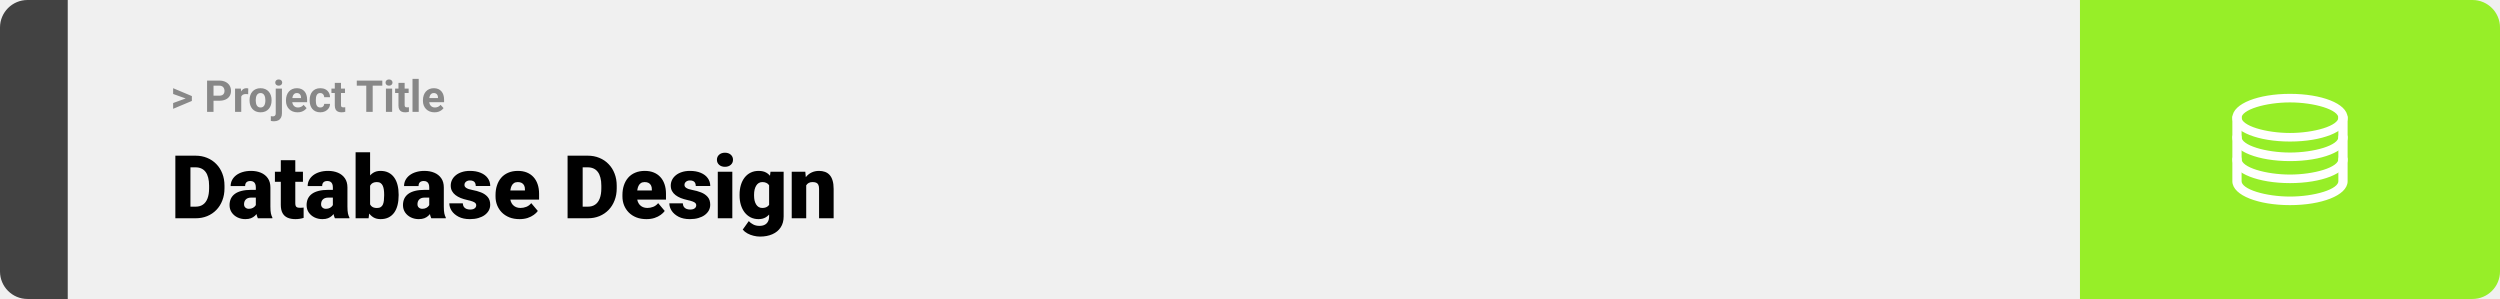
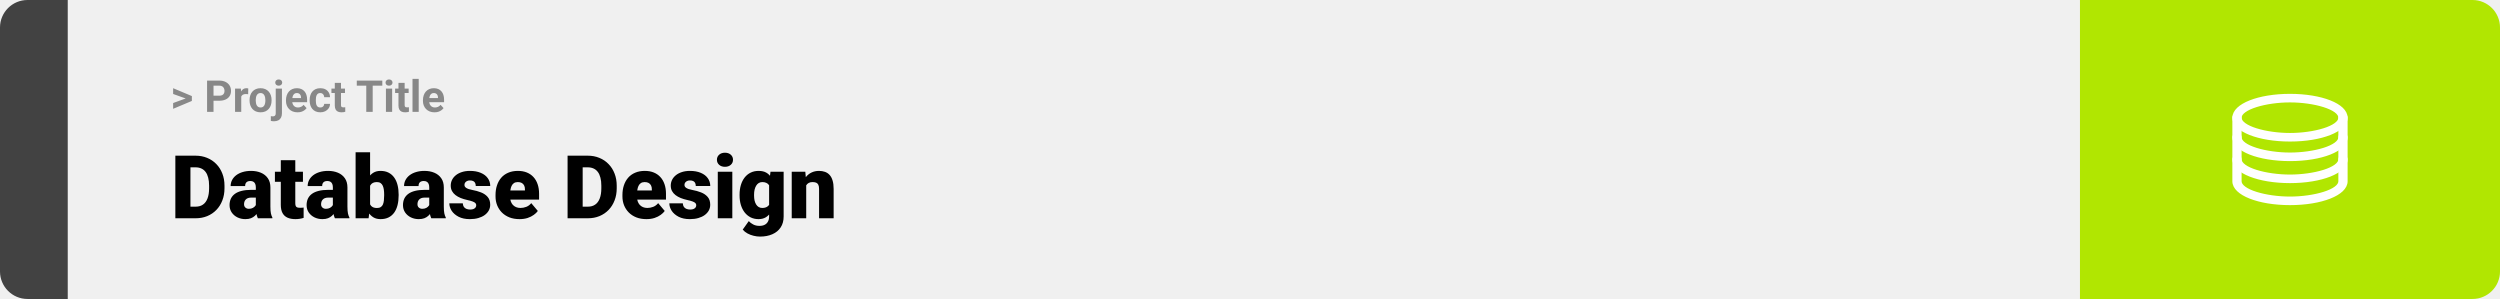
<svg xmlns="http://www.w3.org/2000/svg" width="1363" height="163" viewBox="0 0 1363 163" fill="none">
  <path d="M0 15C0 6.716 6.716 0 15 0H37V163H15C6.716 163 0 156.284 0 148V15Z" fill="#424242" />
  <rect width="1097" height="163" transform="translate(37)" fill="#F0F0F0" />
  <path d="M101.906 53.922L94.394 51.238V48.086L104.602 52.375V54.637L101.906 53.922ZM94.394 56.172L101.918 53.43L104.602 52.785V55.035L94.394 59.324V56.172ZM119.543 54.918H115.195V52.176H119.543C120.215 52.176 120.762 52.066 121.184 51.848C121.605 51.621 121.914 51.309 122.109 50.91C122.305 50.512 122.402 50.062 122.402 49.562C122.402 49.055 122.305 48.582 122.109 48.145C121.914 47.707 121.605 47.355 121.184 47.09C120.762 46.824 120.215 46.691 119.543 46.691H116.414V61H112.898V43.938H119.543C120.879 43.938 122.023 44.18 122.977 44.664C123.938 45.141 124.672 45.801 125.18 46.645C125.688 47.488 125.941 48.453 125.941 49.539C125.941 50.641 125.688 51.594 125.18 52.398C124.672 53.203 123.938 53.824 122.977 54.262C122.023 54.699 120.879 54.918 119.543 54.918ZM131.531 51.086V61H128.156V48.32H131.332L131.531 51.086ZM135.352 48.238L135.293 51.367C135.129 51.344 134.93 51.324 134.695 51.309C134.469 51.285 134.262 51.273 134.074 51.273C133.598 51.273 133.184 51.336 132.832 51.461C132.488 51.578 132.199 51.754 131.965 51.988C131.738 52.223 131.566 52.508 131.449 52.844C131.34 53.18 131.277 53.562 131.262 53.992L130.582 53.781C130.582 52.961 130.664 52.207 130.828 51.52C130.992 50.824 131.23 50.219 131.543 49.703C131.863 49.188 132.254 48.789 132.715 48.508C133.176 48.227 133.703 48.086 134.297 48.086C134.484 48.086 134.676 48.102 134.871 48.133C135.066 48.156 135.227 48.191 135.352 48.238ZM136.055 54.789V54.543C136.055 53.613 136.188 52.758 136.453 51.977C136.719 51.188 137.105 50.504 137.613 49.926C138.121 49.348 138.746 48.898 139.488 48.578C140.23 48.25 141.082 48.086 142.043 48.086C143.004 48.086 143.859 48.25 144.609 48.578C145.359 48.898 145.988 49.348 146.496 49.926C147.012 50.504 147.402 51.188 147.668 51.977C147.934 52.758 148.066 53.613 148.066 54.543V54.789C148.066 55.711 147.934 56.566 147.668 57.355C147.402 58.137 147.012 58.82 146.496 59.406C145.988 59.984 145.363 60.434 144.621 60.754C143.879 61.074 143.027 61.234 142.066 61.234C141.105 61.234 140.25 61.074 139.5 60.754C138.758 60.434 138.129 59.984 137.613 59.406C137.105 58.82 136.719 58.137 136.453 57.355C136.188 56.566 136.055 55.711 136.055 54.789ZM139.43 54.543V54.789C139.43 55.32 139.477 55.816 139.57 56.277C139.664 56.738 139.812 57.145 140.016 57.496C140.227 57.84 140.5 58.109 140.836 58.305C141.172 58.5 141.582 58.598 142.066 58.598C142.535 58.598 142.938 58.5 143.273 58.305C143.609 58.109 143.879 57.84 144.082 57.496C144.285 57.145 144.434 56.738 144.527 56.277C144.629 55.816 144.68 55.32 144.68 54.789V54.543C144.68 54.027 144.629 53.543 144.527 53.09C144.434 52.629 144.281 52.223 144.07 51.871C143.867 51.512 143.598 51.23 143.262 51.027C142.926 50.824 142.52 50.723 142.043 50.723C141.566 50.723 141.16 50.824 140.824 51.027C140.496 51.23 140.227 51.512 140.016 51.871C139.812 52.223 139.664 52.629 139.57 53.09C139.477 53.543 139.43 54.027 139.43 54.543ZM150.328 48.32H153.715V61.762C153.715 62.699 153.543 63.492 153.199 64.141C152.855 64.789 152.359 65.281 151.711 65.617C151.062 65.953 150.277 66.121 149.355 66.121C149.066 66.121 148.785 66.106 148.512 66.074C148.23 66.043 147.941 65.992 147.645 65.922L147.656 63.332C147.844 63.363 148.027 63.387 148.207 63.402C148.379 63.426 148.555 63.438 148.734 63.438C149.086 63.438 149.379 63.379 149.613 63.262C149.848 63.145 150.023 62.961 150.141 62.711C150.266 62.469 150.328 62.152 150.328 61.762V48.32ZM150.059 45.016C150.059 44.523 150.23 44.117 150.574 43.797C150.926 43.477 151.387 43.316 151.957 43.316C152.535 43.316 152.996 43.477 153.34 43.797C153.684 44.117 153.855 44.523 153.855 45.016C153.855 45.508 153.684 45.914 153.34 46.234C152.996 46.555 152.535 46.715 151.957 46.715C151.387 46.715 150.926 46.555 150.574 46.234C150.23 45.914 150.059 45.508 150.059 45.016ZM162.234 61.234C161.25 61.234 160.367 61.078 159.586 60.766C158.805 60.445 158.141 60.004 157.594 59.441C157.055 58.879 156.641 58.227 156.352 57.484C156.062 56.734 155.918 55.938 155.918 55.094V54.625C155.918 53.664 156.055 52.785 156.328 51.988C156.602 51.191 156.992 50.5 157.5 49.914C158.016 49.328 158.641 48.879 159.375 48.566C160.109 48.246 160.938 48.086 161.859 48.086C162.758 48.086 163.555 48.234 164.25 48.531C164.945 48.828 165.527 49.25 165.996 49.797C166.473 50.344 166.832 51 167.074 51.766C167.316 52.523 167.438 53.367 167.438 54.297V55.703H157.359V53.453H164.121V53.195C164.121 52.727 164.035 52.309 163.863 51.941C163.699 51.566 163.449 51.27 163.113 51.051C162.777 50.832 162.348 50.723 161.824 50.723C161.379 50.723 160.996 50.82 160.676 51.016C160.355 51.211 160.094 51.484 159.891 51.836C159.695 52.188 159.547 52.602 159.445 53.078C159.352 53.547 159.305 54.062 159.305 54.625V55.094C159.305 55.602 159.375 56.07 159.516 56.5C159.664 56.93 159.871 57.301 160.137 57.613C160.41 57.926 160.738 58.168 161.121 58.34C161.512 58.512 161.953 58.598 162.445 58.598C163.055 58.598 163.621 58.48 164.145 58.246C164.676 58.004 165.133 57.641 165.516 57.156L167.156 58.938C166.891 59.32 166.527 59.688 166.066 60.039C165.613 60.391 165.066 60.68 164.426 60.906C163.785 61.125 163.055 61.234 162.234 61.234ZM174.598 58.598C175.012 58.598 175.379 58.52 175.699 58.363C176.02 58.199 176.27 57.973 176.449 57.684C176.637 57.387 176.734 57.039 176.742 56.641H179.918C179.91 57.531 179.672 58.324 179.203 59.02C178.734 59.707 178.105 60.25 177.316 60.648C176.527 61.039 175.645 61.234 174.668 61.234C173.684 61.234 172.824 61.07 172.09 60.742C171.363 60.414 170.758 59.961 170.273 59.383C169.789 58.797 169.426 58.117 169.184 57.344C168.941 56.562 168.82 55.727 168.82 54.836V54.496C168.82 53.598 168.941 52.762 169.184 51.988C169.426 51.207 169.789 50.527 170.273 49.949C170.758 49.363 171.363 48.906 172.09 48.578C172.816 48.25 173.668 48.086 174.645 48.086C175.684 48.086 176.594 48.285 177.375 48.684C178.164 49.082 178.781 49.652 179.227 50.395C179.68 51.129 179.91 52 179.918 53.008H176.742C176.734 52.586 176.645 52.203 176.473 51.859C176.309 51.516 176.066 51.242 175.746 51.039C175.434 50.828 175.047 50.723 174.586 50.723C174.094 50.723 173.691 50.828 173.379 51.039C173.066 51.242 172.824 51.523 172.652 51.883C172.48 52.234 172.359 52.637 172.289 53.09C172.227 53.535 172.195 54.004 172.195 54.496V54.836C172.195 55.328 172.227 55.801 172.289 56.254C172.352 56.707 172.469 57.109 172.641 57.461C172.82 57.812 173.066 58.09 173.379 58.293C173.691 58.496 174.098 58.598 174.598 58.598ZM188.086 48.32V50.711H180.703V48.32H188.086ZM182.531 45.191H185.906V57.18C185.906 57.547 185.953 57.828 186.047 58.023C186.148 58.219 186.297 58.355 186.492 58.434C186.688 58.504 186.934 58.539 187.23 58.539C187.441 58.539 187.629 58.531 187.793 58.516C187.965 58.492 188.109 58.469 188.227 58.445L188.238 60.93C187.949 61.023 187.637 61.098 187.301 61.152C186.965 61.207 186.594 61.234 186.188 61.234C185.445 61.234 184.797 61.113 184.242 60.871C183.695 60.621 183.273 60.223 182.977 59.676C182.68 59.129 182.531 58.41 182.531 57.52V45.191ZM203.191 43.938V61H199.688V43.938H203.191ZM208.441 43.938V46.691H194.52V43.938H208.441ZM213.797 48.32V61H210.41V48.32H213.797ZM210.199 45.016C210.199 44.523 210.371 44.117 210.715 43.797C211.059 43.477 211.52 43.316 212.098 43.316C212.668 43.316 213.125 43.477 213.469 43.797C213.82 44.117 213.996 44.523 213.996 45.016C213.996 45.508 213.82 45.914 213.469 46.234C213.125 46.555 212.668 46.715 212.098 46.715C211.52 46.715 211.059 46.555 210.715 46.234C210.371 45.914 210.199 45.508 210.199 45.016ZM222.797 48.32V50.711H215.414V48.32H222.797ZM217.242 45.191H220.617V57.18C220.617 57.547 220.664 57.828 220.758 58.023C220.859 58.219 221.008 58.355 221.203 58.434C221.398 58.504 221.645 58.539 221.941 58.539C222.152 58.539 222.34 58.531 222.504 58.516C222.676 58.492 222.82 58.469 222.938 58.445L222.949 60.93C222.66 61.023 222.348 61.098 222.012 61.152C221.676 61.207 221.305 61.234 220.898 61.234C220.156 61.234 219.508 61.113 218.953 60.871C218.406 60.621 217.984 60.223 217.688 59.676C217.391 59.129 217.242 58.41 217.242 57.52V45.191ZM228.281 43V61H224.895V43H228.281ZM236.906 61.234C235.922 61.234 235.039 61.078 234.258 60.766C233.477 60.445 232.812 60.004 232.266 59.441C231.727 58.879 231.312 58.227 231.023 57.484C230.734 56.734 230.59 55.938 230.59 55.094V54.625C230.59 53.664 230.727 52.785 231 51.988C231.273 51.191 231.664 50.5 232.172 49.914C232.688 49.328 233.312 48.879 234.047 48.566C234.781 48.246 235.609 48.086 236.531 48.086C237.43 48.086 238.227 48.234 238.922 48.531C239.617 48.828 240.199 49.25 240.668 49.797C241.145 50.344 241.504 51 241.746 51.766C241.988 52.523 242.109 53.367 242.109 54.297V55.703H232.031V53.453H238.793V53.195C238.793 52.727 238.707 52.309 238.535 51.941C238.371 51.566 238.121 51.27 237.785 51.051C237.449 50.832 237.02 50.723 236.496 50.723C236.051 50.723 235.668 50.82 235.348 51.016C235.027 51.211 234.766 51.484 234.562 51.836C234.367 52.188 234.219 52.602 234.117 53.078C234.023 53.547 233.977 54.062 233.977 54.625V55.094C233.977 55.602 234.047 56.07 234.188 56.5C234.336 56.93 234.543 57.301 234.809 57.613C235.082 57.926 235.41 58.168 235.793 58.34C236.184 58.512 236.625 58.598 237.117 58.598C237.727 58.598 238.293 58.48 238.816 58.246C239.348 58.004 239.805 57.641 240.188 57.156L241.828 58.938C241.562 59.32 241.199 59.688 240.738 60.039C240.285 60.391 239.738 60.68 239.098 60.906C238.457 61.125 237.727 61.234 236.906 61.234Z" fill="#888888" />
  <path d="M106.688 119H99.117L99.164 112.672H106.688C108.25 112.672 109.57 112.297 110.648 111.547C111.742 110.797 112.57 109.68 113.133 108.195C113.711 106.695 114 104.852 114 102.664V101.188C114 99.547 113.836 98.109 113.508 96.875C113.195 95.625 112.727 94.586 112.102 93.758C111.477 92.914 110.695 92.281 109.758 91.859C108.836 91.438 107.773 91.227 106.57 91.227H98.977V84.875H106.57C108.883 84.875 111 85.273 112.922 86.07C114.859 86.852 116.531 87.977 117.938 89.445C119.359 90.898 120.453 92.625 121.219 94.625C122 96.609 122.391 98.812 122.391 101.234V102.664C122.391 105.07 122 107.273 121.219 109.273C120.453 111.273 119.367 113 117.961 114.453C116.555 115.906 114.891 117.031 112.969 117.828C111.062 118.609 108.969 119 106.688 119ZM103.828 84.875V119H95.602V84.875H103.828ZM139.477 112.625V102.172C139.477 101.453 139.375 100.836 139.172 100.32C138.969 99.805 138.648 99.406 138.211 99.125C137.773 98.828 137.188 98.68 136.453 98.68C135.859 98.68 135.352 98.781 134.93 98.984C134.508 99.188 134.188 99.492 133.969 99.898C133.75 100.305 133.641 100.82 133.641 101.445H125.742C125.742 100.273 126 99.188 126.516 98.188C127.047 97.172 127.797 96.289 128.766 95.539C129.75 94.789 130.922 94.211 132.281 93.805C133.656 93.383 135.188 93.172 136.875 93.172C138.891 93.172 140.688 93.508 142.266 94.18C143.859 94.852 145.117 95.859 146.039 97.203C146.961 98.531 147.422 100.203 147.422 102.219V112.602C147.422 114.258 147.516 115.516 147.703 116.375C147.891 117.219 148.156 117.961 148.5 118.602V119H140.578C140.203 118.219 139.922 117.266 139.734 116.141C139.562 115 139.477 113.828 139.477 112.625ZM140.438 103.508L140.484 107.727H136.992C136.258 107.727 135.633 107.828 135.117 108.031C134.617 108.234 134.211 108.516 133.898 108.875C133.602 109.219 133.383 109.609 133.242 110.047C133.117 110.484 133.055 110.945 133.055 111.43C133.055 111.898 133.164 112.32 133.383 112.695C133.617 113.055 133.93 113.336 134.32 113.539C134.711 113.742 135.148 113.844 135.633 113.844C136.508 113.844 137.25 113.68 137.859 113.352C138.484 113.008 138.961 112.594 139.289 112.109C139.617 111.625 139.781 111.172 139.781 110.75L141.516 113.984C141.203 114.609 140.844 115.242 140.438 115.883C140.047 116.523 139.555 117.117 138.961 117.664C138.383 118.195 137.672 118.633 136.828 118.977C135.984 119.305 134.961 119.469 133.758 119.469C132.195 119.469 130.758 119.148 129.445 118.508C128.148 117.867 127.109 116.977 126.328 115.836C125.547 114.68 125.156 113.352 125.156 111.852C125.156 110.539 125.391 109.367 125.859 108.336C126.344 107.305 127.07 106.43 128.039 105.711C129.008 104.992 130.242 104.445 131.742 104.07C133.242 103.695 135.008 103.508 137.039 103.508H140.438ZM165.164 93.641V99.125H149.883V93.641H165.164ZM153.094 87.336H160.992V110.727C160.992 111.398 161.07 111.922 161.227 112.297C161.383 112.656 161.648 112.914 162.023 113.07C162.414 113.211 162.93 113.281 163.57 113.281C164.023 113.281 164.398 113.273 164.695 113.258C164.992 113.227 165.273 113.188 165.539 113.141V118.789C164.867 119.008 164.164 119.172 163.43 119.281C162.695 119.406 161.914 119.469 161.086 119.469C159.398 119.469 157.953 119.203 156.75 118.672C155.562 118.141 154.656 117.305 154.031 116.164C153.406 115.023 153.094 113.539 153.094 111.711V87.336ZM181.477 112.625V102.172C181.477 101.453 181.375 100.836 181.172 100.32C180.969 99.805 180.648 99.406 180.211 99.125C179.773 98.828 179.188 98.68 178.453 98.68C177.859 98.68 177.352 98.781 176.93 98.984C176.508 99.188 176.188 99.492 175.969 99.898C175.75 100.305 175.641 100.82 175.641 101.445H167.742C167.742 100.273 168 99.188 168.516 98.188C169.047 97.172 169.797 96.289 170.766 95.539C171.75 94.789 172.922 94.211 174.281 93.805C175.656 93.383 177.188 93.172 178.875 93.172C180.891 93.172 182.688 93.508 184.266 94.18C185.859 94.852 187.117 95.859 188.039 97.203C188.961 98.531 189.422 100.203 189.422 102.219V112.602C189.422 114.258 189.516 115.516 189.703 116.375C189.891 117.219 190.156 117.961 190.5 118.602V119H182.578C182.203 118.219 181.922 117.266 181.734 116.141C181.562 115 181.477 113.828 181.477 112.625ZM182.438 103.508L182.484 107.727H178.992C178.258 107.727 177.633 107.828 177.117 108.031C176.617 108.234 176.211 108.516 175.898 108.875C175.602 109.219 175.383 109.609 175.242 110.047C175.117 110.484 175.055 110.945 175.055 111.43C175.055 111.898 175.164 112.32 175.383 112.695C175.617 113.055 175.93 113.336 176.32 113.539C176.711 113.742 177.148 113.844 177.633 113.844C178.508 113.844 179.25 113.68 179.859 113.352C180.484 113.008 180.961 112.594 181.289 112.109C181.617 111.625 181.781 111.172 181.781 110.75L183.516 113.984C183.203 114.609 182.844 115.242 182.438 115.883C182.047 116.523 181.555 117.117 180.961 117.664C180.383 118.195 179.672 118.633 178.828 118.977C177.984 119.305 176.961 119.469 175.758 119.469C174.195 119.469 172.758 119.148 171.445 118.508C170.148 117.867 169.109 116.977 168.328 115.836C167.547 114.68 167.156 113.352 167.156 111.852C167.156 110.539 167.391 109.367 167.859 108.336C168.344 107.305 169.07 106.43 170.039 105.711C171.008 104.992 172.242 104.445 173.742 104.07C175.242 103.695 177.008 103.508 179.039 103.508H182.438ZM193.875 83H201.773V112.766L200.953 119H193.875V83ZM217.336 106.039V106.531C217.336 108.453 217.141 110.203 216.75 111.781C216.359 113.359 215.758 114.727 214.945 115.883C214.133 117.023 213.109 117.906 211.875 118.531C210.641 119.156 209.18 119.469 207.492 119.469C205.961 119.469 204.648 119.141 203.555 118.484C202.461 117.812 201.547 116.891 200.812 115.719C200.078 114.531 199.484 113.164 199.031 111.617C198.578 110.055 198.219 108.383 197.953 106.602V106.016C198.219 104.25 198.578 102.594 199.031 101.047C199.484 99.484 200.078 98.117 200.812 96.945C201.547 95.758 202.453 94.836 203.531 94.18C204.625 93.508 205.93 93.172 207.445 93.172C209.148 93.172 210.617 93.492 211.852 94.133C213.102 94.773 214.133 95.672 214.945 96.828C215.758 97.984 216.359 99.344 216.75 100.906C217.141 102.469 217.336 104.18 217.336 106.039ZM209.438 106.531V106.039C209.438 105.117 209.383 104.25 209.273 103.438C209.164 102.625 208.969 101.906 208.688 101.281C208.406 100.656 208.008 100.164 207.492 99.805C206.977 99.445 206.305 99.266 205.477 99.266C204.633 99.266 203.922 99.406 203.344 99.688C202.781 99.969 202.328 100.375 201.984 100.906C201.656 101.422 201.422 102.062 201.281 102.828C201.141 103.578 201.078 104.43 201.094 105.383V107.234C201.062 108.531 201.18 109.641 201.445 110.562C201.711 111.484 202.172 112.188 202.828 112.672C203.484 113.156 204.383 113.398 205.523 113.398C206.367 113.398 207.047 113.234 207.562 112.906C208.094 112.578 208.492 112.109 208.758 111.5C209.023 110.891 209.203 110.164 209.297 109.32C209.391 108.477 209.438 107.547 209.438 106.531ZM234.023 112.625V102.172C234.023 101.453 233.922 100.836 233.719 100.32C233.516 99.805 233.195 99.406 232.758 99.125C232.32 98.828 231.734 98.68 231 98.68C230.406 98.68 229.898 98.781 229.477 98.984C229.055 99.188 228.734 99.492 228.516 99.898C228.297 100.305 228.188 100.82 228.188 101.445H220.289C220.289 100.273 220.547 99.188 221.062 98.188C221.594 97.172 222.344 96.289 223.312 95.539C224.297 94.789 225.469 94.211 226.828 93.805C228.203 93.383 229.734 93.172 231.422 93.172C233.438 93.172 235.234 93.508 236.812 94.18C238.406 94.852 239.664 95.859 240.586 97.203C241.508 98.531 241.969 100.203 241.969 102.219V112.602C241.969 114.258 242.062 115.516 242.25 116.375C242.438 117.219 242.703 117.961 243.047 118.602V119H235.125C234.75 118.219 234.469 117.266 234.281 116.141C234.109 115 234.023 113.828 234.023 112.625ZM234.984 103.508L235.031 107.727H231.539C230.805 107.727 230.18 107.828 229.664 108.031C229.164 108.234 228.758 108.516 228.445 108.875C228.148 109.219 227.93 109.609 227.789 110.047C227.664 110.484 227.602 110.945 227.602 111.43C227.602 111.898 227.711 112.32 227.93 112.695C228.164 113.055 228.477 113.336 228.867 113.539C229.258 113.742 229.695 113.844 230.18 113.844C231.055 113.844 231.797 113.68 232.406 113.352C233.031 113.008 233.508 112.594 233.836 112.109C234.164 111.625 234.328 111.172 234.328 110.75L236.062 113.984C235.75 114.609 235.391 115.242 234.984 115.883C234.594 116.523 234.102 117.117 233.508 117.664C232.93 118.195 232.219 118.633 231.375 118.977C230.531 119.305 229.508 119.469 228.305 119.469C226.742 119.469 225.305 119.148 223.992 118.508C222.695 117.867 221.656 116.977 220.875 115.836C220.094 114.68 219.703 113.352 219.703 111.852C219.703 110.539 219.938 109.367 220.406 108.336C220.891 107.305 221.617 106.43 222.586 105.711C223.555 104.992 224.789 104.445 226.289 104.07C227.789 103.695 229.555 103.508 231.586 103.508H234.984ZM259.641 111.875C259.641 111.438 259.492 111.062 259.195 110.75C258.914 110.422 258.414 110.125 257.695 109.859C256.977 109.578 255.969 109.297 254.672 109.016C253.438 108.75 252.273 108.398 251.18 107.961C250.102 107.523 249.156 106.992 248.344 106.367C247.531 105.742 246.891 105 246.422 104.141C245.969 103.281 245.742 102.297 245.742 101.188C245.742 100.109 245.969 99.094 246.422 98.141C246.891 97.172 247.57 96.32 248.461 95.586C249.367 94.836 250.469 94.25 251.766 93.828C253.062 93.391 254.539 93.172 256.195 93.172C258.477 93.172 260.445 93.523 262.102 94.227C263.758 94.914 265.031 95.883 265.922 97.133C266.828 98.367 267.281 99.797 267.281 101.422H259.383C259.383 100.781 259.273 100.234 259.055 99.781C258.852 99.328 258.516 98.984 258.047 98.75C257.578 98.5 256.953 98.375 256.172 98.375C255.625 98.375 255.125 98.477 254.672 98.68C254.234 98.883 253.883 99.164 253.617 99.523C253.352 99.883 253.219 100.305 253.219 100.789C253.219 101.133 253.297 101.445 253.453 101.727C253.625 101.992 253.883 102.242 254.227 102.477C254.57 102.695 255.008 102.898 255.539 103.086C256.07 103.258 256.711 103.414 257.461 103.555C259.164 103.867 260.758 104.312 262.242 104.891C263.727 105.469 264.93 106.289 265.852 107.352C266.789 108.414 267.258 109.844 267.258 111.641C267.258 112.766 267 113.805 266.484 114.758C265.969 115.695 265.227 116.523 264.258 117.242C263.289 117.945 262.125 118.492 260.766 118.883C259.406 119.273 257.875 119.469 256.172 119.469C253.75 119.469 251.703 119.039 250.031 118.18C248.359 117.305 247.094 116.211 246.234 114.898C245.391 113.57 244.969 112.227 244.969 110.867H252.328C252.359 111.648 252.547 112.289 252.891 112.789C253.25 113.289 253.727 113.656 254.32 113.891C254.914 114.125 255.602 114.242 256.383 114.242C257.102 114.242 257.695 114.141 258.164 113.938C258.648 113.734 259.016 113.461 259.266 113.117C259.516 112.758 259.641 112.344 259.641 111.875ZM283.242 119.469C281.18 119.469 279.336 119.148 277.711 118.508C276.086 117.852 274.711 116.953 273.586 115.812C272.477 114.672 271.625 113.359 271.031 111.875C270.453 110.391 270.164 108.82 270.164 107.164V106.273C270.164 104.414 270.422 102.695 270.938 101.117C271.453 99.523 272.219 98.133 273.234 96.945C274.25 95.758 275.523 94.836 277.055 94.18C278.586 93.508 280.367 93.172 282.398 93.172C284.195 93.172 285.805 93.461 287.227 94.039C288.648 94.617 289.852 95.445 290.836 96.523C291.836 97.602 292.594 98.906 293.109 100.438C293.641 101.969 293.906 103.688 293.906 105.594V108.805H273.188V103.859H286.195V103.25C286.211 102.406 286.062 101.688 285.75 101.094C285.453 100.5 285.016 100.047 284.438 99.734C283.859 99.422 283.156 99.266 282.328 99.266C281.469 99.266 280.758 99.453 280.195 99.828C279.648 100.203 279.219 100.719 278.906 101.375C278.609 102.016 278.398 102.758 278.273 103.602C278.148 104.445 278.086 105.336 278.086 106.273V107.164C278.086 108.102 278.211 108.953 278.461 109.719C278.727 110.484 279.102 111.141 279.586 111.688C280.086 112.219 280.68 112.633 281.367 112.93C282.07 113.227 282.867 113.375 283.758 113.375C284.836 113.375 285.898 113.172 286.945 112.766C287.992 112.359 288.891 111.688 289.641 110.75L293.227 115.016C292.711 115.75 291.977 116.461 291.023 117.148C290.086 117.836 288.961 118.398 287.648 118.836C286.336 119.258 284.867 119.469 283.242 119.469ZM320.531 119H312.961L313.008 112.672H320.531C322.094 112.672 323.414 112.297 324.492 111.547C325.586 110.797 326.414 109.68 326.977 108.195C327.555 106.695 327.844 104.852 327.844 102.664V101.188C327.844 99.547 327.68 98.109 327.352 96.875C327.039 95.625 326.57 94.586 325.945 93.758C325.32 92.914 324.539 92.281 323.602 91.859C322.68 91.438 321.617 91.227 320.414 91.227H312.82V84.875H320.414C322.727 84.875 324.844 85.273 326.766 86.07C328.703 86.852 330.375 87.977 331.781 89.445C333.203 90.898 334.297 92.625 335.062 94.625C335.844 96.609 336.234 98.812 336.234 101.234V102.664C336.234 105.07 335.844 107.273 335.062 109.273C334.297 111.273 333.211 113 331.805 114.453C330.398 115.906 328.734 117.031 326.812 117.828C324.906 118.609 322.812 119 320.531 119ZM317.672 84.875V119H309.445V84.875H317.672ZM352.43 119.469C350.367 119.469 348.523 119.148 346.898 118.508C345.273 117.852 343.898 116.953 342.773 115.812C341.664 114.672 340.812 113.359 340.219 111.875C339.641 110.391 339.352 108.82 339.352 107.164V106.273C339.352 104.414 339.609 102.695 340.125 101.117C340.641 99.523 341.406 98.133 342.422 96.945C343.438 95.758 344.711 94.836 346.242 94.18C347.773 93.508 349.555 93.172 351.586 93.172C353.383 93.172 354.992 93.461 356.414 94.039C357.836 94.617 359.039 95.445 360.023 96.523C361.023 97.602 361.781 98.906 362.297 100.438C362.828 101.969 363.094 103.688 363.094 105.594V108.805H342.375V103.859H355.383V103.25C355.398 102.406 355.25 101.688 354.938 101.094C354.641 100.5 354.203 100.047 353.625 99.734C353.047 99.422 352.344 99.266 351.516 99.266C350.656 99.266 349.945 99.453 349.383 99.828C348.836 100.203 348.406 100.719 348.094 101.375C347.797 102.016 347.586 102.758 347.461 103.602C347.336 104.445 347.273 105.336 347.273 106.273V107.164C347.273 108.102 347.398 108.953 347.648 109.719C347.914 110.484 348.289 111.141 348.773 111.688C349.273 112.219 349.867 112.633 350.555 112.93C351.258 113.227 352.055 113.375 352.945 113.375C354.023 113.375 355.086 113.172 356.133 112.766C357.18 112.359 358.078 111.688 358.828 110.75L362.414 115.016C361.898 115.75 361.164 116.461 360.211 117.148C359.273 117.836 358.148 118.398 356.836 118.836C355.523 119.258 354.055 119.469 352.43 119.469ZM379.594 111.875C379.594 111.438 379.445 111.062 379.148 110.75C378.867 110.422 378.367 110.125 377.648 109.859C376.93 109.578 375.922 109.297 374.625 109.016C373.391 108.75 372.227 108.398 371.133 107.961C370.055 107.523 369.109 106.992 368.297 106.367C367.484 105.742 366.844 105 366.375 104.141C365.922 103.281 365.695 102.297 365.695 101.188C365.695 100.109 365.922 99.094 366.375 98.141C366.844 97.172 367.523 96.32 368.414 95.586C369.32 94.836 370.422 94.25 371.719 93.828C373.016 93.391 374.492 93.172 376.148 93.172C378.43 93.172 380.398 93.523 382.055 94.227C383.711 94.914 384.984 95.883 385.875 97.133C386.781 98.367 387.234 99.797 387.234 101.422H379.336C379.336 100.781 379.227 100.234 379.008 99.781C378.805 99.328 378.469 98.984 378 98.75C377.531 98.5 376.906 98.375 376.125 98.375C375.578 98.375 375.078 98.477 374.625 98.68C374.188 98.883 373.836 99.164 373.57 99.523C373.305 99.883 373.172 100.305 373.172 100.789C373.172 101.133 373.25 101.445 373.406 101.727C373.578 101.992 373.836 102.242 374.18 102.477C374.523 102.695 374.961 102.898 375.492 103.086C376.023 103.258 376.664 103.414 377.414 103.555C379.117 103.867 380.711 104.312 382.195 104.891C383.68 105.469 384.883 106.289 385.805 107.352C386.742 108.414 387.211 109.844 387.211 111.641C387.211 112.766 386.953 113.805 386.438 114.758C385.922 115.695 385.18 116.523 384.211 117.242C383.242 117.945 382.078 118.492 380.719 118.883C379.359 119.273 377.828 119.469 376.125 119.469C373.703 119.469 371.656 119.039 369.984 118.18C368.312 117.305 367.047 116.211 366.188 114.898C365.344 113.57 364.922 112.227 364.922 110.867H372.281C372.312 111.648 372.5 112.289 372.844 112.789C373.203 113.289 373.68 113.656 374.273 113.891C374.867 114.125 375.555 114.242 376.336 114.242C377.055 114.242 377.648 114.141 378.117 113.938C378.602 113.734 378.969 113.461 379.219 113.117C379.469 112.758 379.594 112.344 379.594 111.875ZM399.258 93.641V119H391.336V93.641H399.258ZM390.867 87.102C390.867 85.977 391.273 85.055 392.086 84.336C392.898 83.617 393.953 83.258 395.25 83.258C396.547 83.258 397.602 83.617 398.414 84.336C399.227 85.055 399.633 85.977 399.633 87.102C399.633 88.227 399.227 89.148 398.414 89.867C397.602 90.586 396.547 90.945 395.25 90.945C393.953 90.945 392.898 90.586 392.086 89.867C391.273 89.148 390.867 88.227 390.867 87.102ZM420.07 93.641H427.242V118.016C427.242 120.359 426.703 122.344 425.625 123.969C424.547 125.609 423.039 126.852 421.102 127.695C419.18 128.555 416.93 128.984 414.352 128.984C413.211 128.984 412.047 128.836 410.859 128.539C409.672 128.258 408.562 127.836 407.531 127.273C406.5 126.711 405.633 126.016 404.93 125.188L408.234 120.547C408.875 121.266 409.68 121.875 410.648 122.375C411.617 122.891 412.758 123.148 414.07 123.148C415.211 123.148 416.164 122.945 416.93 122.539C417.711 122.133 418.305 121.539 418.711 120.758C419.117 119.992 419.32 119.062 419.32 117.969V99.641L420.07 93.641ZM403.219 106.625V106.133C403.219 104.211 403.453 102.461 403.922 100.883C404.406 99.289 405.094 97.922 405.984 96.781C406.891 95.625 407.984 94.734 409.266 94.109C410.547 93.484 411.992 93.172 413.602 93.172C415.336 93.172 416.758 93.508 417.867 94.18C418.992 94.836 419.891 95.758 420.562 96.945C421.25 98.133 421.781 99.523 422.156 101.117C422.547 102.695 422.875 104.398 423.141 106.227V106.812C422.875 108.531 422.508 110.156 422.039 111.688C421.586 113.203 420.992 114.547 420.258 115.719C419.523 116.891 418.602 117.812 417.492 118.484C416.398 119.141 415.086 119.469 413.555 119.469C411.961 119.469 410.523 119.148 409.242 118.508C407.977 117.867 406.891 116.969 405.984 115.812C405.094 114.656 404.406 113.297 403.922 111.734C403.453 110.172 403.219 108.469 403.219 106.625ZM411.117 106.133V106.625C411.117 107.578 411.203 108.461 411.375 109.273C411.562 110.086 411.844 110.805 412.219 111.43C412.594 112.039 413.055 112.516 413.602 112.859C414.164 113.203 414.82 113.375 415.57 113.375C416.711 113.375 417.633 113.133 418.336 112.648C419.039 112.164 419.547 111.477 419.859 110.586C420.172 109.695 420.305 108.648 420.258 107.445V105.594C420.289 104.562 420.219 103.656 420.047 102.875C419.875 102.078 419.602 101.414 419.227 100.883C418.867 100.352 418.383 99.953 417.773 99.688C417.18 99.406 416.461 99.266 415.617 99.266C414.883 99.266 414.234 99.438 413.672 99.781C413.109 100.125 412.641 100.609 412.266 101.234C411.891 101.844 411.602 102.57 411.398 103.414C411.211 104.242 411.117 105.148 411.117 106.133ZM439.547 99.055V119H431.648V93.641H439.055L439.547 99.055ZM438.609 105.453L436.758 105.5C436.758 103.562 436.992 101.836 437.461 100.32C437.93 98.789 438.594 97.492 439.453 96.43C440.312 95.367 441.336 94.562 442.523 94.016C443.727 93.453 445.062 93.172 446.531 93.172C447.703 93.172 448.773 93.344 449.742 93.688C450.727 94.031 451.57 94.586 452.273 95.352C452.992 96.117 453.539 97.133 453.914 98.398C454.305 99.648 454.5 101.195 454.5 103.039V119H446.555V103.016C446.555 102 446.414 101.227 446.133 100.695C445.852 100.148 445.445 99.773 444.914 99.57C444.383 99.367 443.734 99.266 442.969 99.266C442.156 99.266 441.469 99.422 440.906 99.734C440.344 100.047 439.891 100.484 439.547 101.047C439.219 101.594 438.977 102.242 438.82 102.992C438.68 103.742 438.609 104.562 438.609 105.453Z" fill="black" />
-   <path d="M1134 0H1348C1356.28 0 1363 6.716 1363 15V148C1363 156.284 1356.28 163 1348 163H1134V0Z" fill="#97EE28" />
+   <path d="M1134 0H1348C1356.28 0 1363 6.716 1363 15V148C1363 156.284 1356.28 163 1348 163H1134V0Z" fill="#B1E601" />
  <path d="M1217.58 64.167C1217.58 66.028 1218.51 67.742 1220.09 69.243C1221.67 70.743 1223.94 72.062 1226.71 73.155C1232.26 75.343 1239.93 76.667 1248.5 76.667C1257.07 76.667 1264.74 75.343 1270.29 73.155C1273.06 72.062 1275.33 70.743 1276.91 69.243C1278.49 67.742 1279.42 66.028 1279.42 64.167C1279.42 62.305 1278.49 60.591 1276.91 59.09C1275.33 57.59 1273.06 56.271 1270.29 55.178C1264.74 52.99 1257.07 51.667 1248.5 51.667C1239.93 51.667 1232.26 52.99 1226.71 55.178C1223.94 56.271 1221.67 57.59 1220.09 59.09C1218.51 60.591 1217.58 62.305 1217.58 64.167ZM1221.62 64.167C1221.62 63.028 1222.37 61.888 1223.88 60.792C1225.37 59.704 1227.52 58.729 1230.11 57.914C1235.28 56.286 1242.07 55.333 1248.5 55.333C1254.93 55.333 1261.72 56.286 1266.89 57.914C1269.48 58.729 1271.63 59.704 1273.12 60.792C1274.63 61.888 1275.37 63.028 1275.37 64.167C1275.37 65.305 1274.63 66.445 1273.12 67.541C1271.63 68.629 1269.48 69.604 1266.89 70.419C1261.72 72.047 1254.93 73 1248.5 73C1242.07 73 1235.28 72.047 1230.11 70.419C1227.52 69.604 1225.37 68.629 1223.88 67.541C1222.37 66.445 1221.62 65.305 1221.62 64.167Z" fill="white" stroke="white" />
  <path d="M1217.58 74.833C1217.58 76.695 1218.51 78.409 1220.09 79.91C1221.67 81.41 1223.94 82.729 1226.71 83.822C1232.26 86.01 1239.93 87.333 1248.5 87.333C1257.07 87.333 1264.74 86.01 1270.29 83.822C1273.06 82.729 1275.33 81.41 1276.91 79.91C1278.49 78.409 1279.42 76.695 1279.42 74.833V64.167C1279.42 63.658 1279.19 63.185 1278.8 62.848C1278.42 62.513 1277.91 62.333 1277.4 62.333C1276.88 62.333 1276.37 62.513 1275.99 62.848C1275.61 63.185 1275.37 63.658 1275.37 64.167V74.833C1275.37 75.972 1274.63 77.112 1273.12 78.208C1271.63 79.296 1269.48 80.271 1266.89 81.086C1261.72 82.714 1254.93 83.667 1248.5 83.667C1242.07 83.667 1235.28 82.714 1230.11 81.086C1227.52 80.271 1225.37 79.296 1223.88 78.208C1222.37 77.112 1221.62 75.972 1221.62 74.833V64.167C1221.62 63.658 1221.39 63.185 1221.01 62.848C1220.63 62.513 1220.12 62.333 1219.6 62.333C1219.09 62.333 1218.58 62.513 1218.2 62.848C1217.81 63.185 1217.58 63.658 1217.58 64.167V74.833Z" fill="white" stroke="white" />
  <path d="M1217.58 86.833C1217.58 88.695 1218.51 90.409 1220.09 91.91C1221.67 93.409 1223.94 94.729 1226.71 95.822C1232.26 98.01 1239.93 99.333 1248.5 99.333C1257.07 99.333 1264.74 98.01 1270.29 95.822C1273.06 94.729 1275.33 93.409 1276.91 91.91C1278.49 90.409 1279.42 88.695 1279.42 86.833V74.833C1279.42 74.324 1279.19 73.852 1278.8 73.515C1278.42 73.179 1277.91 73 1277.4 73C1276.88 73 1276.37 73.179 1275.99 73.515C1275.61 73.852 1275.37 74.324 1275.37 74.833V86.833C1275.37 87.972 1274.63 89.112 1273.12 90.208C1271.63 91.296 1269.48 92.271 1266.89 93.086C1261.72 94.714 1254.93 95.667 1248.5 95.667C1242.07 95.667 1235.28 94.714 1230.11 93.086C1227.52 92.271 1225.37 91.296 1223.88 90.208C1222.37 89.112 1221.62 87.972 1221.62 86.833V74.833C1221.62 74.324 1221.39 73.852 1221.01 73.515C1220.63 73.179 1220.12 73 1219.6 73C1219.09 73 1218.58 73.179 1218.2 73.515C1217.81 73.852 1217.58 74.324 1217.58 74.833V86.833Z" fill="white" stroke="white" />
  <path d="M1217.58 98.833C1217.58 100.695 1218.51 102.409 1220.09 103.91C1221.67 105.41 1223.94 106.729 1226.71 107.822C1232.26 110.01 1239.93 111.333 1248.5 111.333C1257.07 111.333 1264.74 110.01 1270.29 107.822C1273.06 106.729 1275.33 105.41 1276.91 103.91C1278.49 102.409 1279.42 100.695 1279.42 98.833V86.833C1279.42 86.324 1279.19 85.852 1278.8 85.515C1278.42 85.179 1277.91 85 1277.4 85C1276.88 85 1276.37 85.179 1275.99 85.515C1275.61 85.852 1275.37 86.324 1275.37 86.833V98.833C1275.37 99.972 1274.63 101.112 1273.12 102.208C1271.63 103.296 1269.48 104.271 1266.89 105.086C1261.72 106.714 1254.93 107.667 1248.5 107.667C1242.07 107.667 1235.28 106.714 1230.11 105.086C1227.52 104.271 1225.37 103.296 1223.88 102.208C1222.37 101.112 1221.62 99.972 1221.62 98.833V86.833C1221.62 86.324 1221.39 85.852 1221.01 85.515C1220.63 85.179 1220.12 85 1219.6 85C1219.09 85 1218.58 85.179 1218.2 85.515C1217.81 85.852 1217.58 86.324 1217.58 86.833V98.833Z" fill="white" stroke="white" />
</svg>
